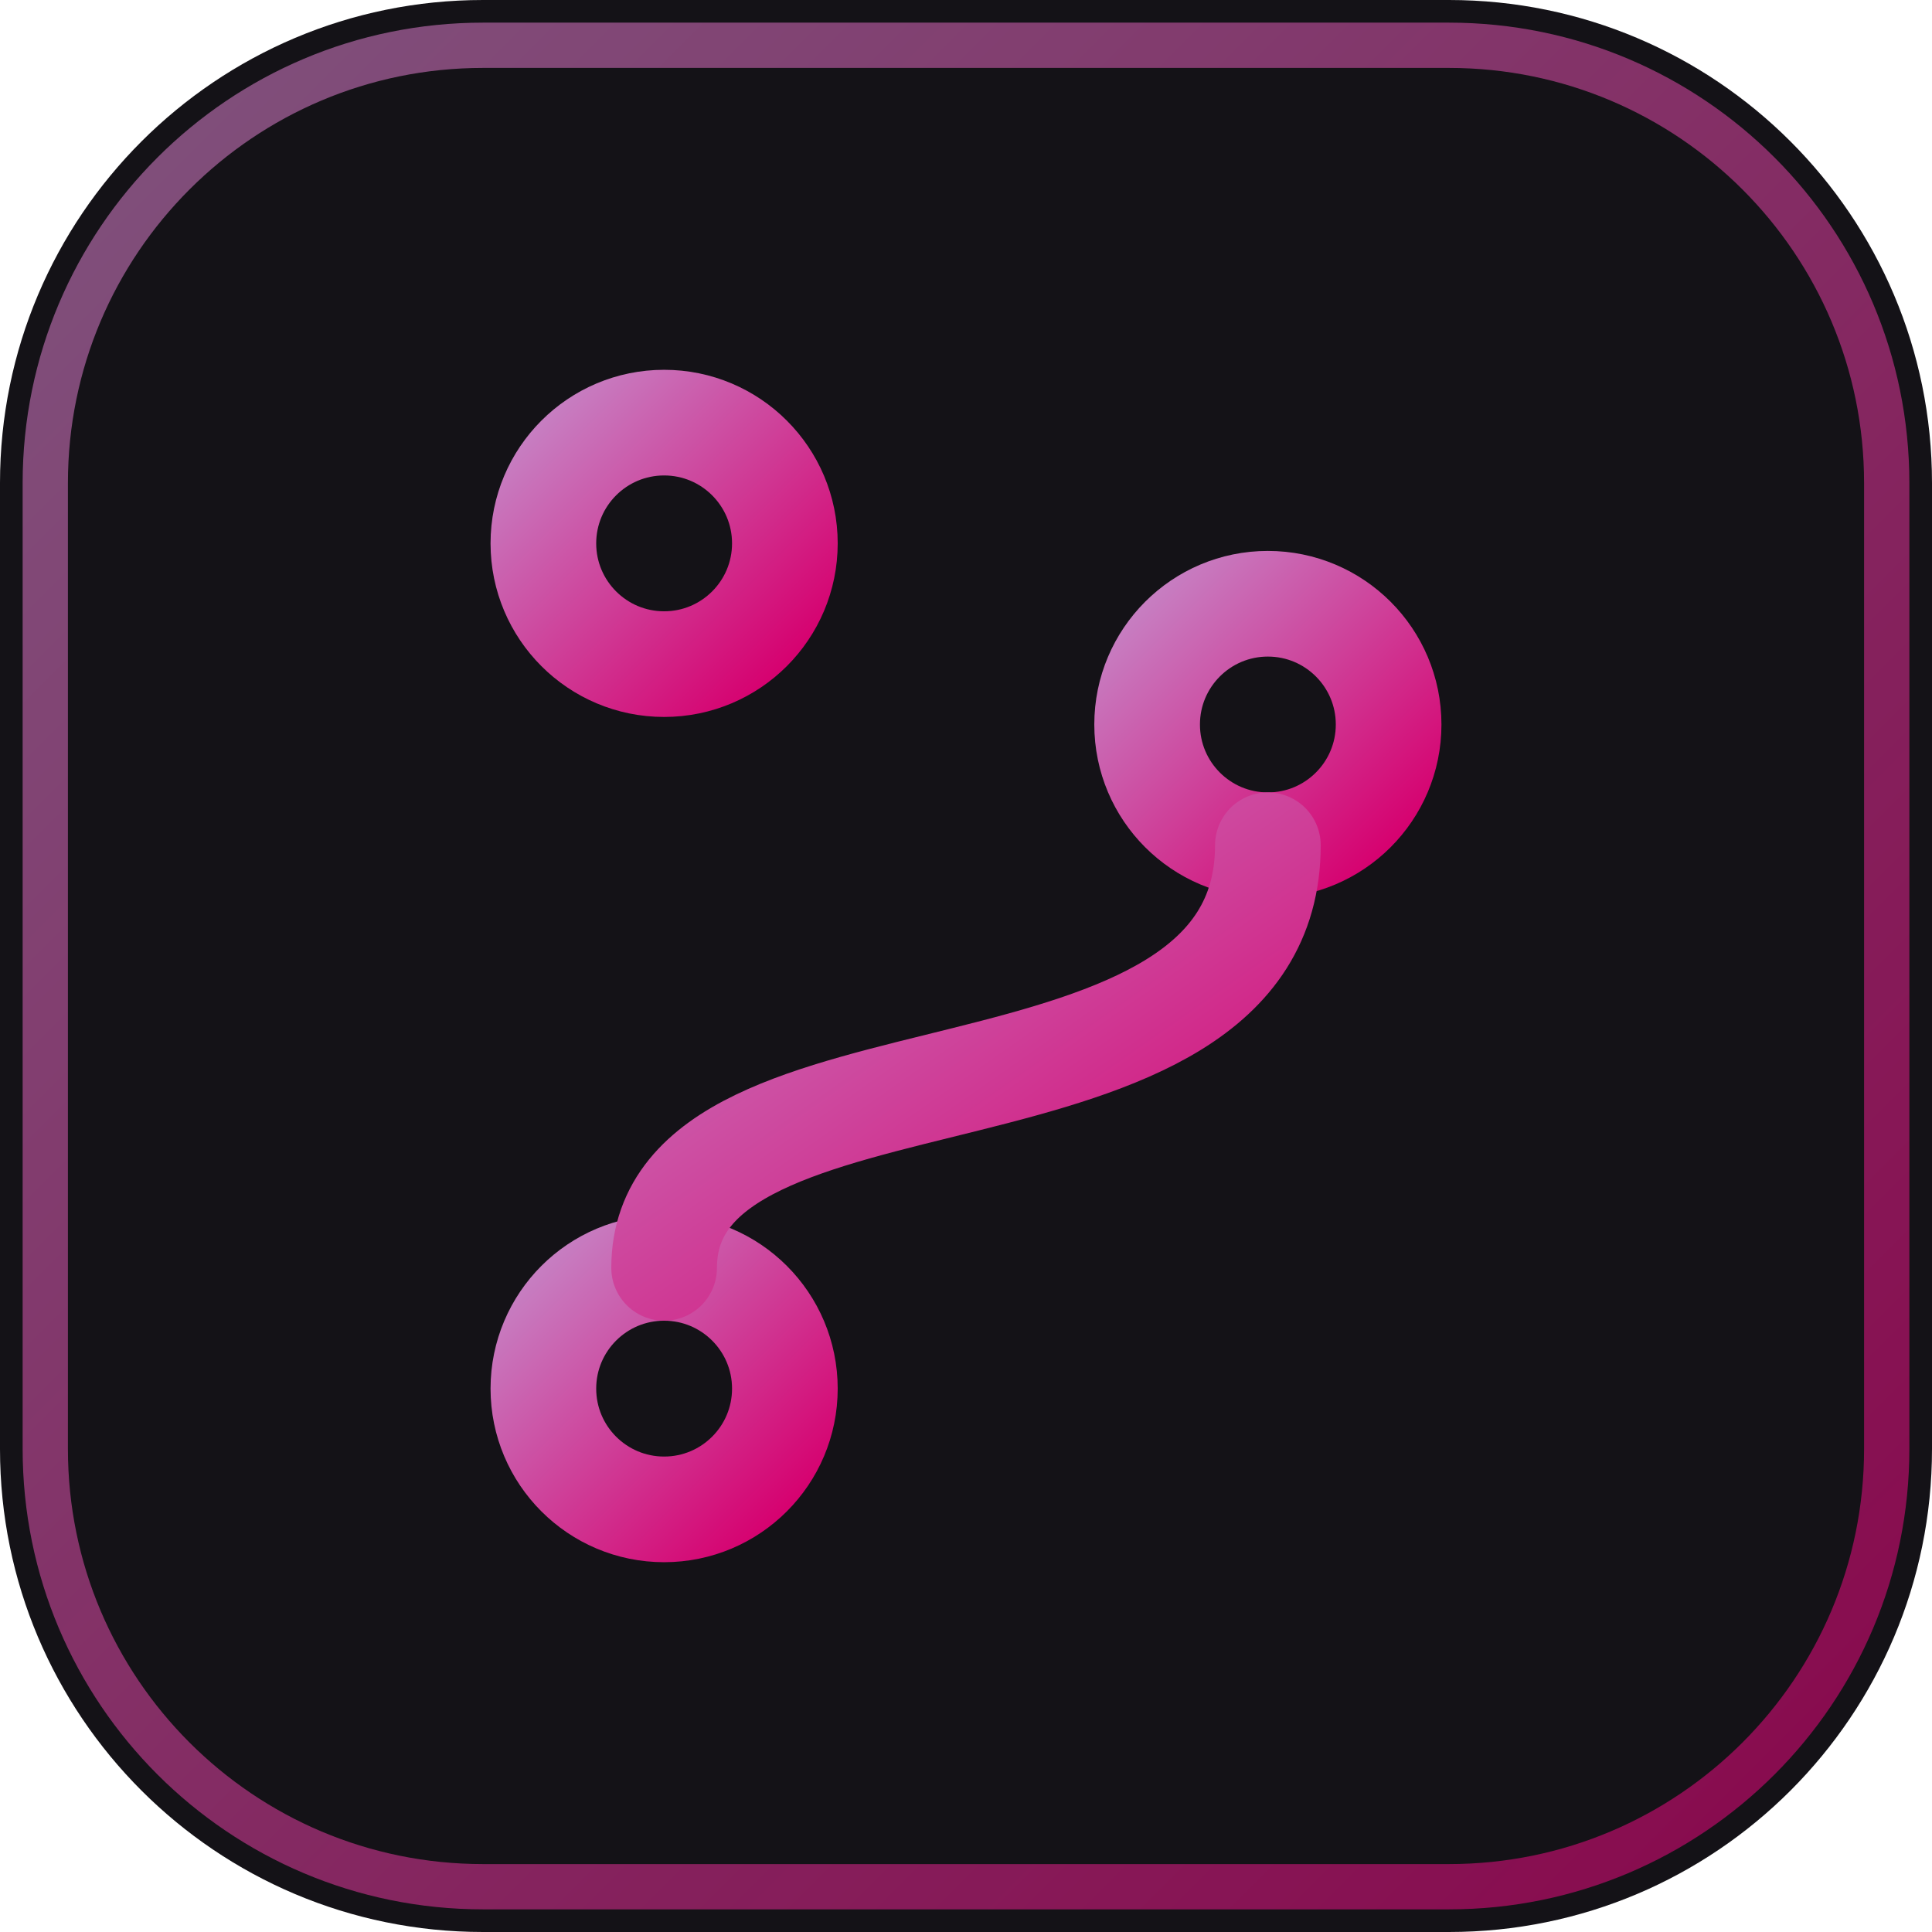
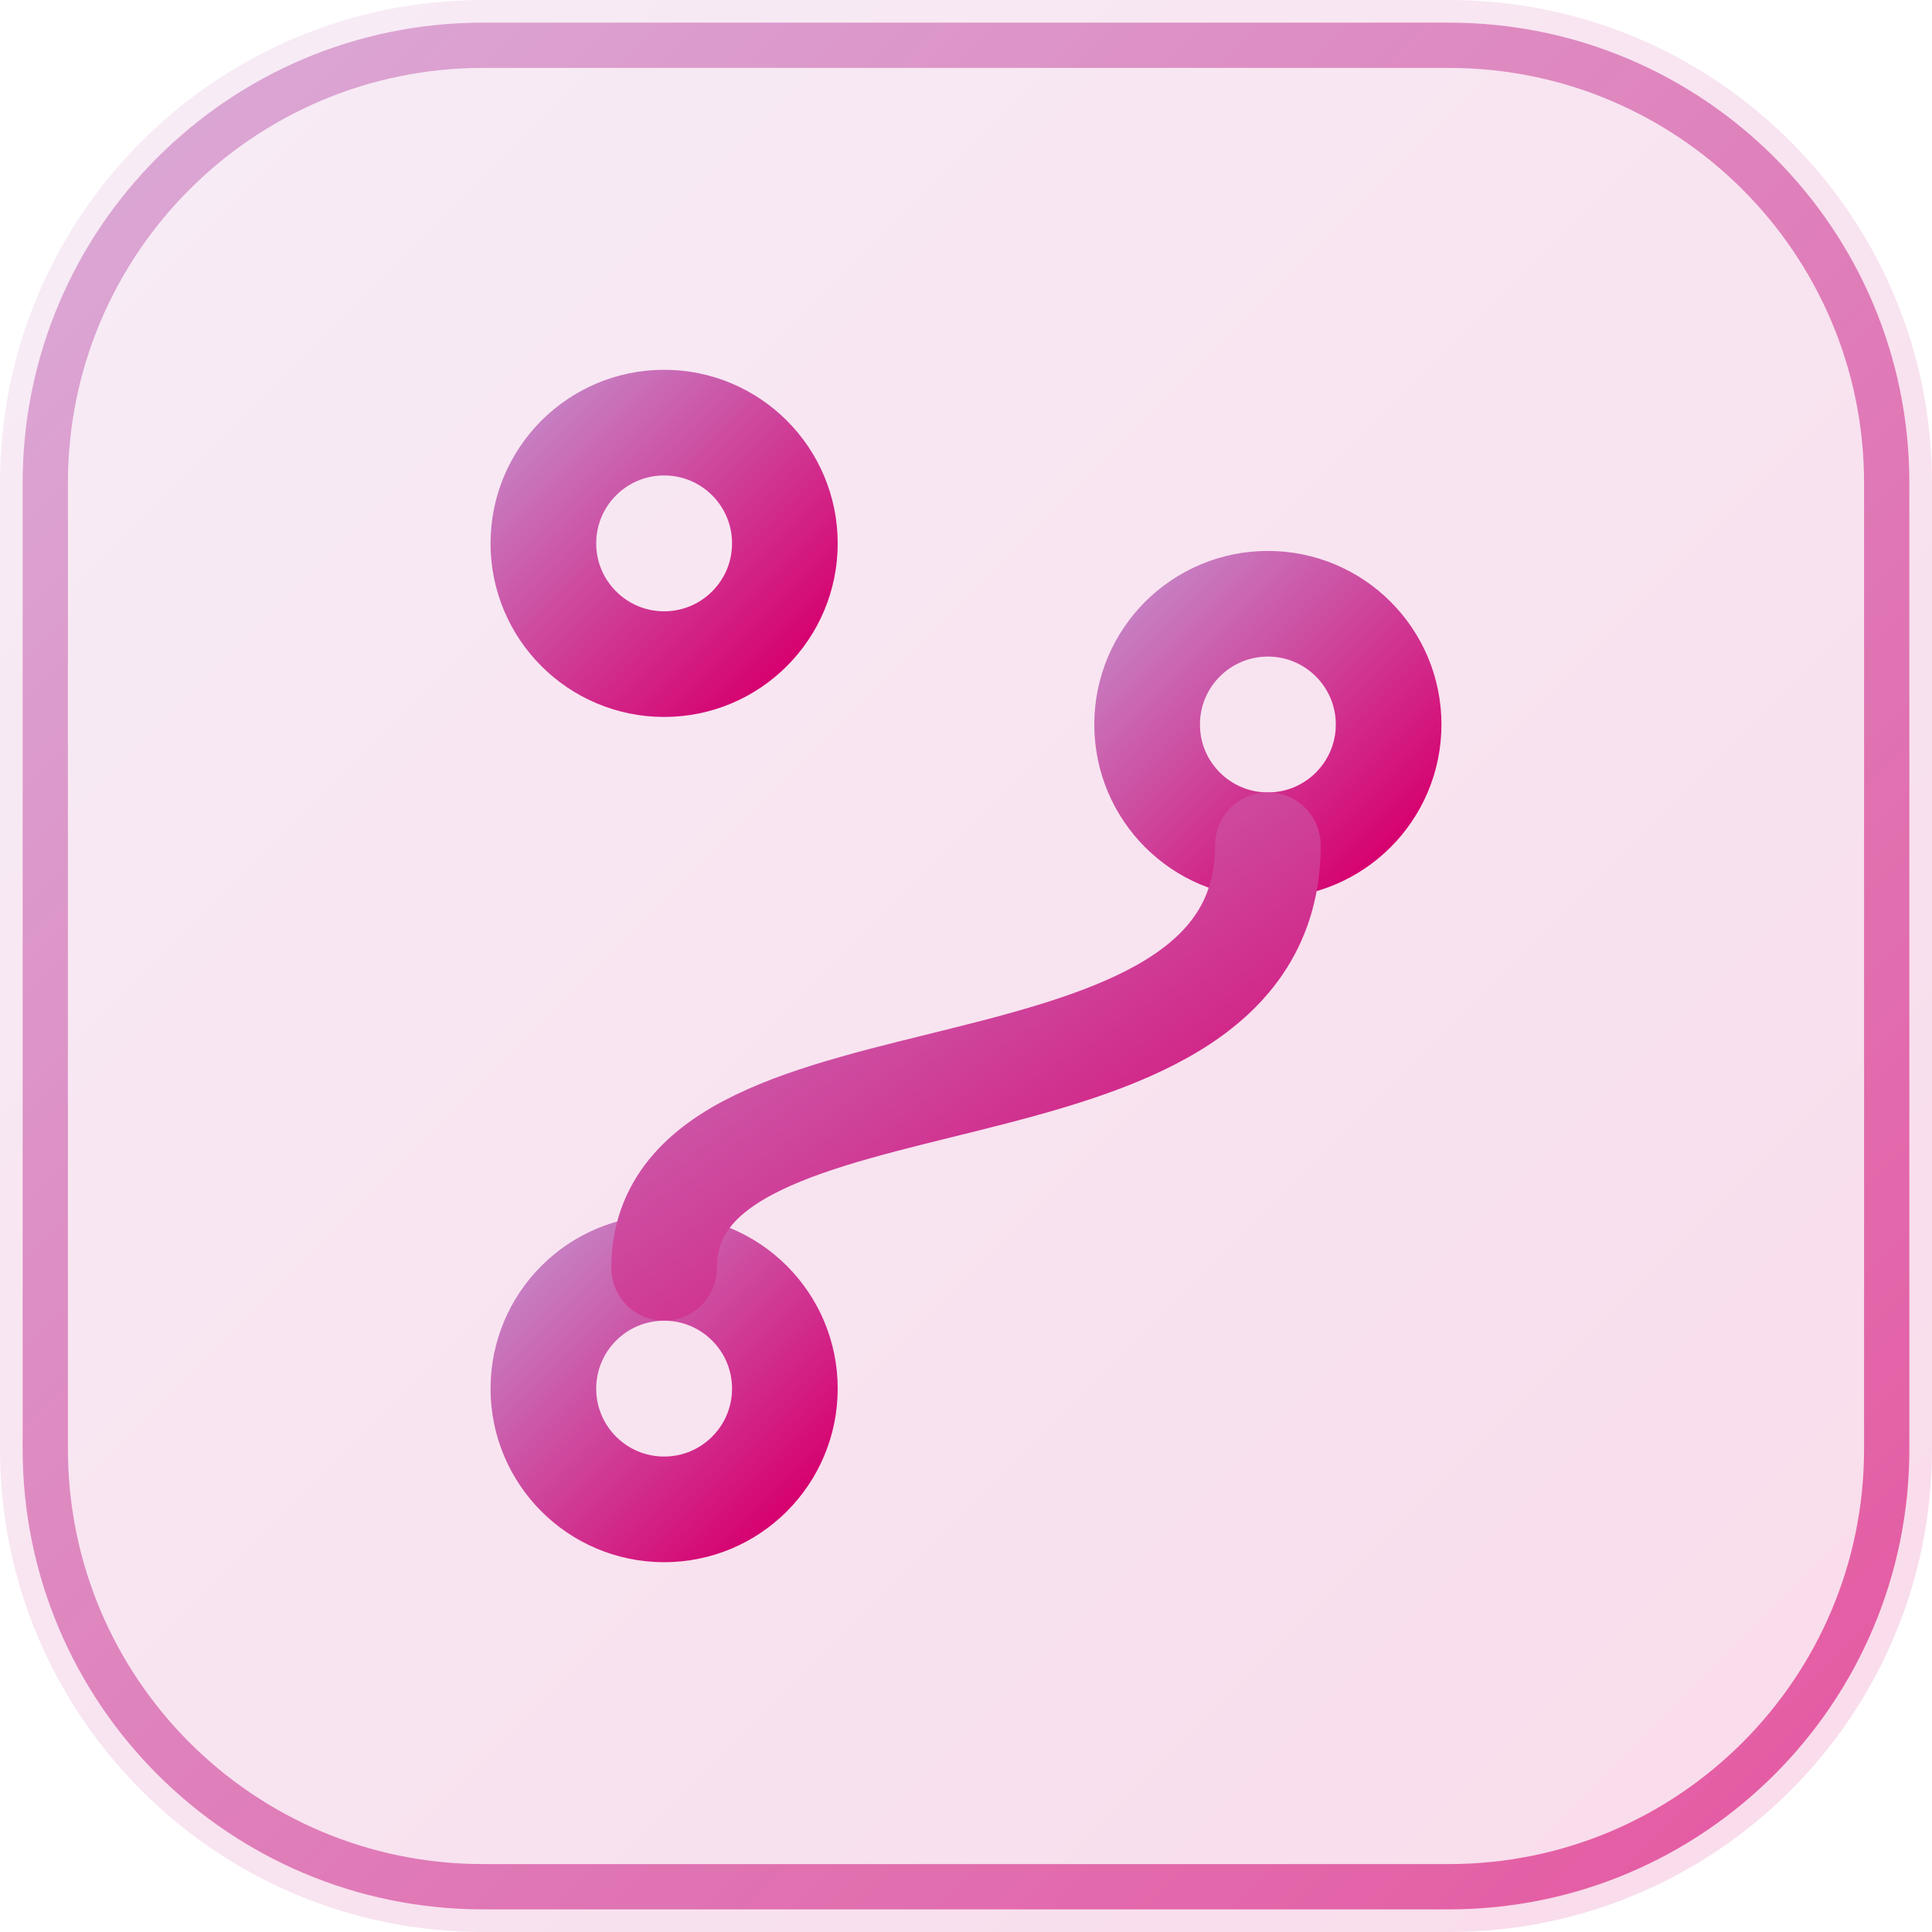
<svg xmlns="http://www.w3.org/2000/svg" viewBox="0 0 64 64" width="64" height="64">
  <defs>
    <linearGradient id="gg" x1="0" y1="0" x2="1" y2="1">
      <stop offset="0%" stop-color="#c77dc1" />
      <stop offset="100%" stop-color="#d60270" />
    </linearGradient>
  </defs>
-   <rect width="64" height="64" rx="16" fill="#141217" />
+   <rect width="64" height="64" rx="16" fill="url(#gg)" fill-opacity="0.14" />
  <rect x="1.5" y="1.5" width="61" height="61" rx="14.5" fill="none" stroke="url(#gg)" stroke-width="1.5" opacity="0.6" />
  <g fill="none" stroke="url(#gg)" stroke-width="3.5" stroke-linecap="round">
    <circle cx="22" cy="18" r="4" />
    <circle cx="22" cy="46" r="4" />
    <circle cx="42" cy="24" r="4" />
    <line x1="22" y1="22" x2="22" y2="42" />
    <path d="M42 28 C42 38 22 34 22 42" />
  </g>
</svg>
